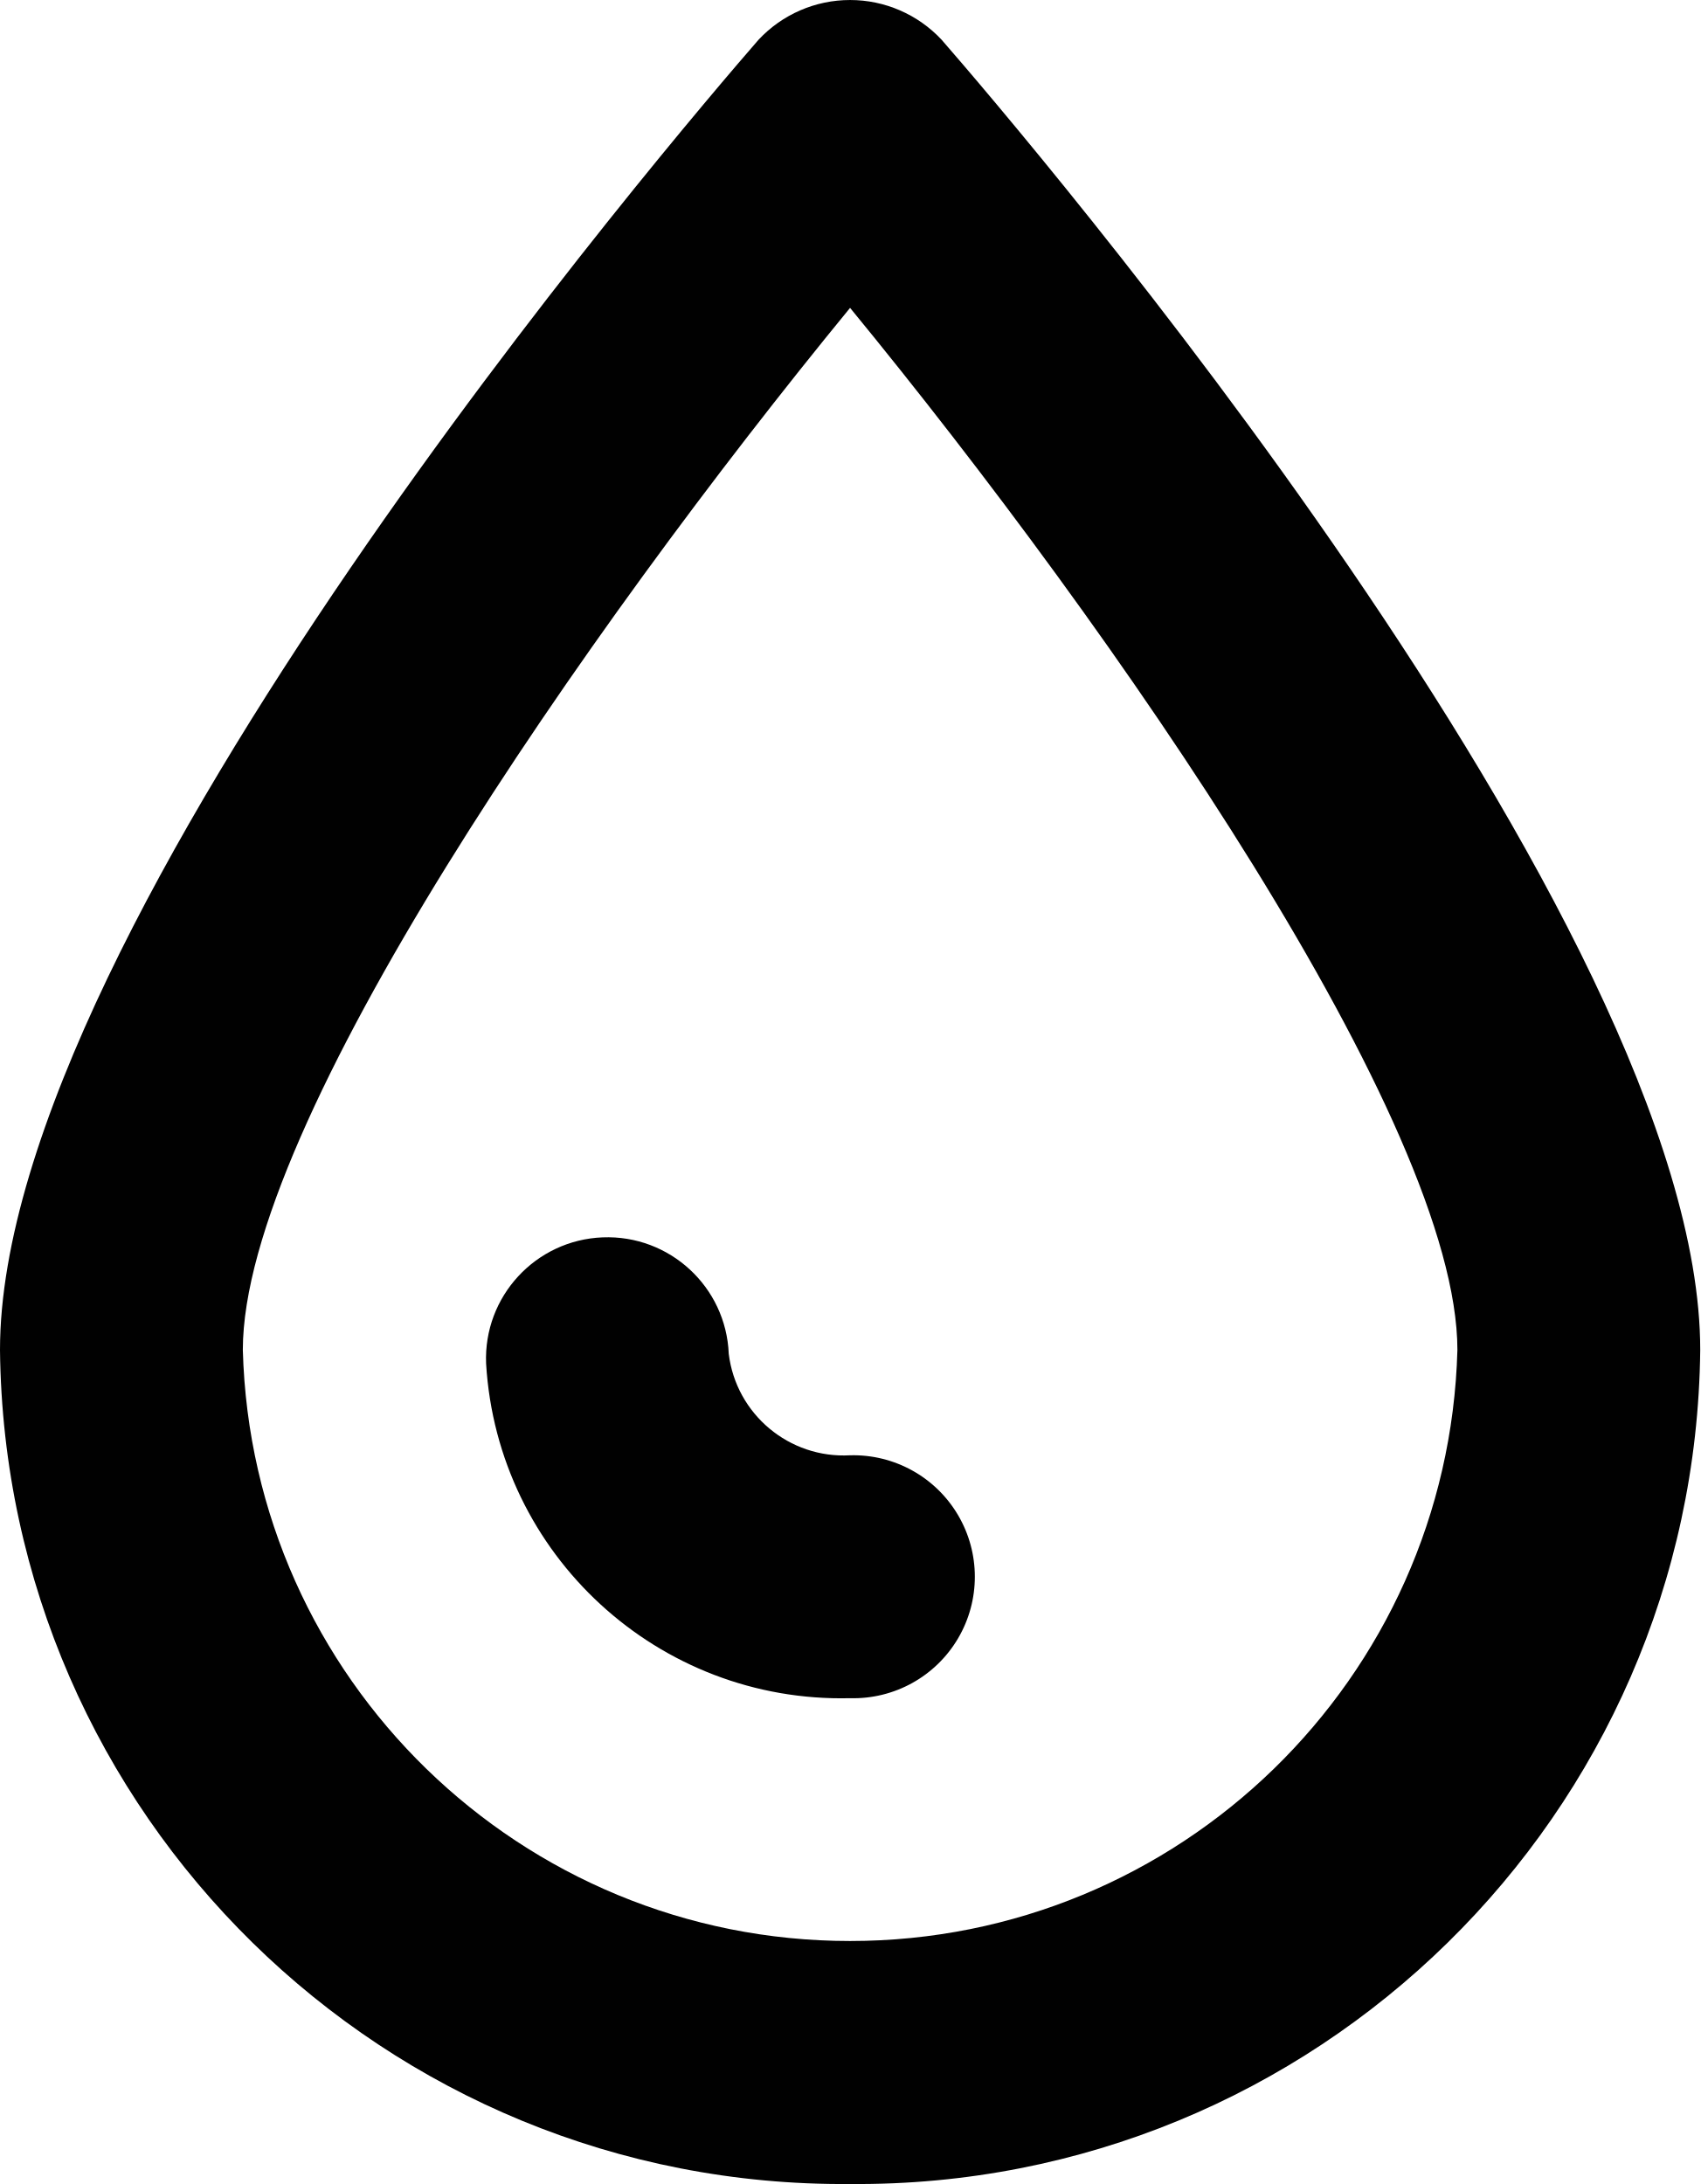
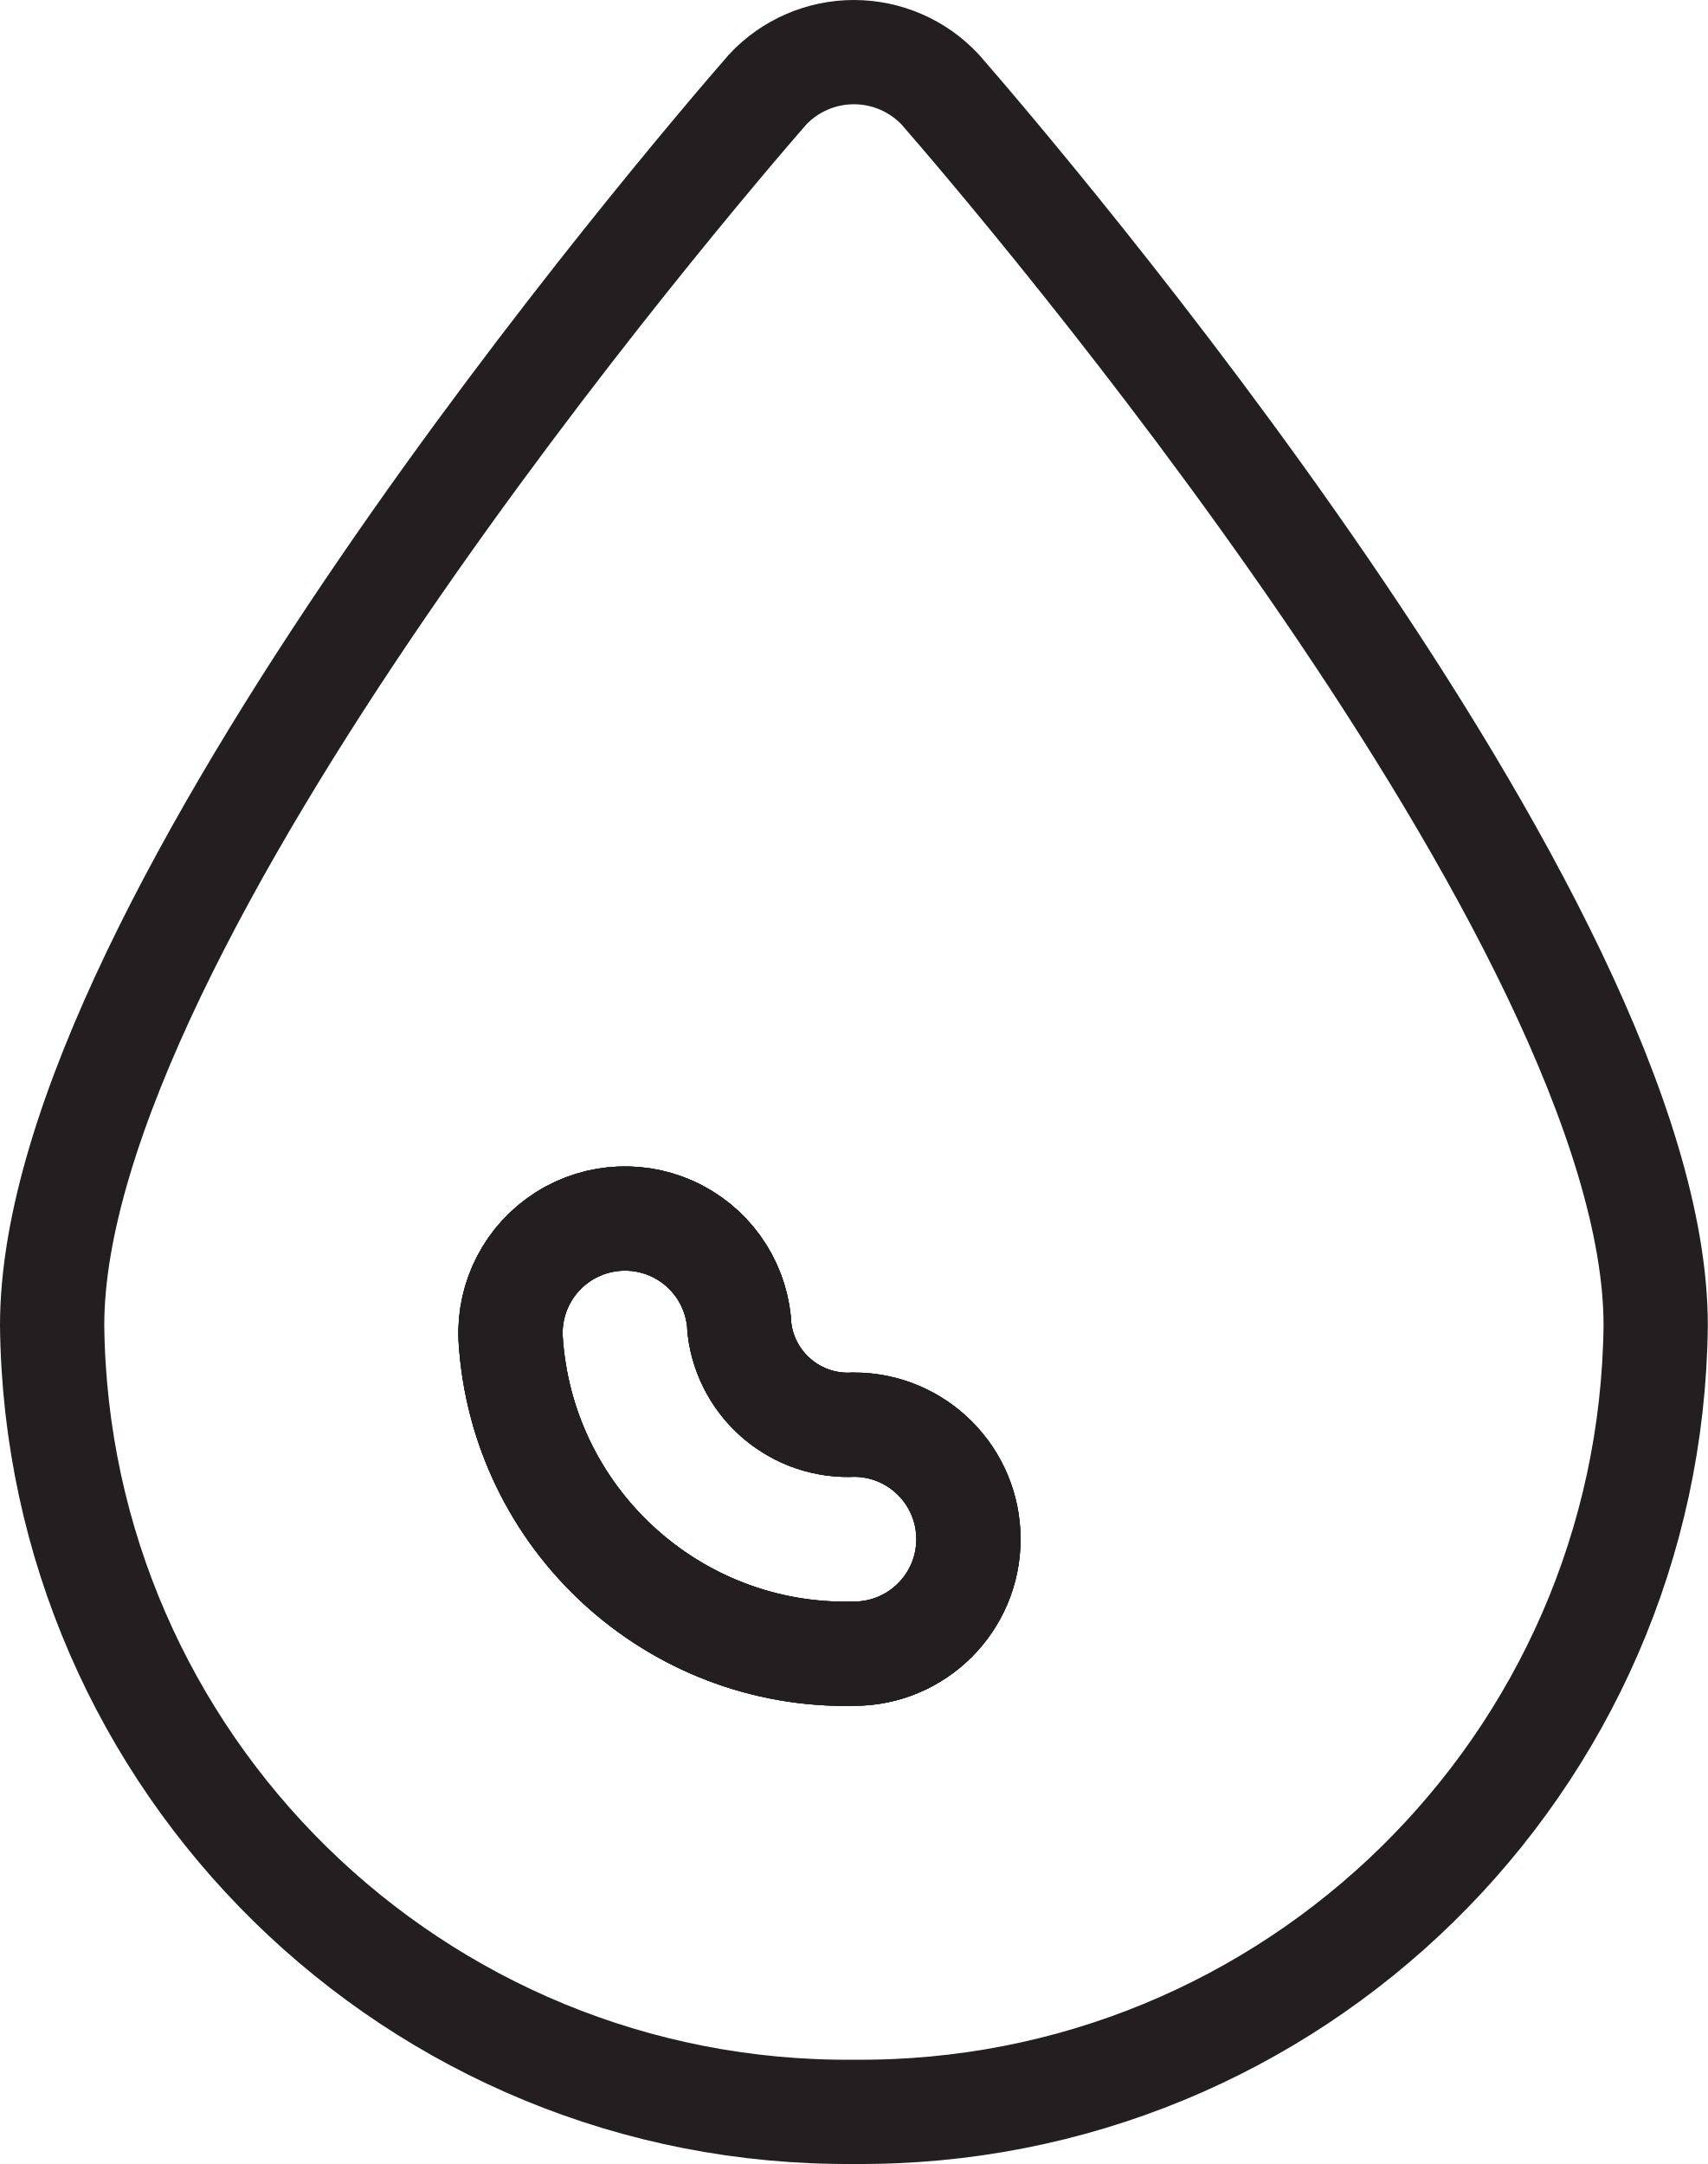
- <svg xmlns="http://www.w3.org/2000/svg" viewBox="0 0 19.339 24.843">
+ <svg xmlns="http://www.w3.org/2000/svg" viewBox="0 0 311.2 394.365">
  <defs>
    <style>
      .a {
-         fill: #010101;
+         fill: none;
+         stroke: #231f20;
+         stroke-miterlimit: 10;
+         stroke-width: 19px;
      }
    </style>
  </defs>
  <g>
-     <path class="a" d="M10.71.452a1.425,1.425,0,0,0-2.082,0C7.745,1.467,0,10.505,0,15.356a9.59,9.59,0,0,0,9.669,9.487,9.591,9.591,0,0,0,9.67-9.487C19.339,10.505,11.594,1.467,10.71.452ZM9.669,22.079a6.91,6.91,0,0,1-6.907-6.723c0-2.57,3.887-8.17,6.907-11.854,3.021,3.682,6.908,9.28,6.908,11.854A6.911,6.911,0,0,1,9.669,22.079Z" />
-     <path class="a" d="M9.669,19.317a1.382,1.382,0,1,0,0-2.763A1.317,1.317,0,0,1,8.289,15.4a1.381,1.381,0,1,0-2.76.11A4.049,4.049,0,0,0,9.669,19.317Z" />
+     <path class="a" d="M155.6,259.63a19.913,19.913,0,0,1-20.85-17.42,20.872,20.872,0,1,0-41.71,1.67,61.19,61.19,0,0,0,62.56,57.49,20.87,20.87,0,1,0,0-41.74Zm0,0a19.913,19.913,0,0,1-20.85-17.42,20.872,20.872,0,1,0-41.71,1.67,61.19,61.19,0,0,0,62.56,57.49,20.87,20.87,0,1,0,0-41.74Z" />
+     <path class="a" d="M171.33,16.32a21.55,21.55,0,0,0-31.46,0C126.52,31.66,9.5,168.22,9.5,241.52A144.9,144.9,0,0,0,155.6,384.86,144.908,144.908,0,0,0,301.7,241.52C301.7,168.22,184.68,31.66,171.33,16.32ZM155.6,301.37a61.19,61.19,0,0,1-62.56-57.49,20.872,20.872,0,1,1,41.71-1.67,19.913,19.913,0,0,0,20.85,17.42,20.87,20.87,0,1,1,0,41.74Z" />
+     <path class="a" d="M176.47,280.5a20.865,20.865,0,0,1-20.87,20.87,61.19,61.19,0,0,1-62.56-57.49,20.872,20.872,0,1,1,41.71-1.67,19.913,19.913,0,0,0,20.85,17.42A20.865,20.865,0,0,1,176.47,280.5Z" />
  </g>
</svg>
